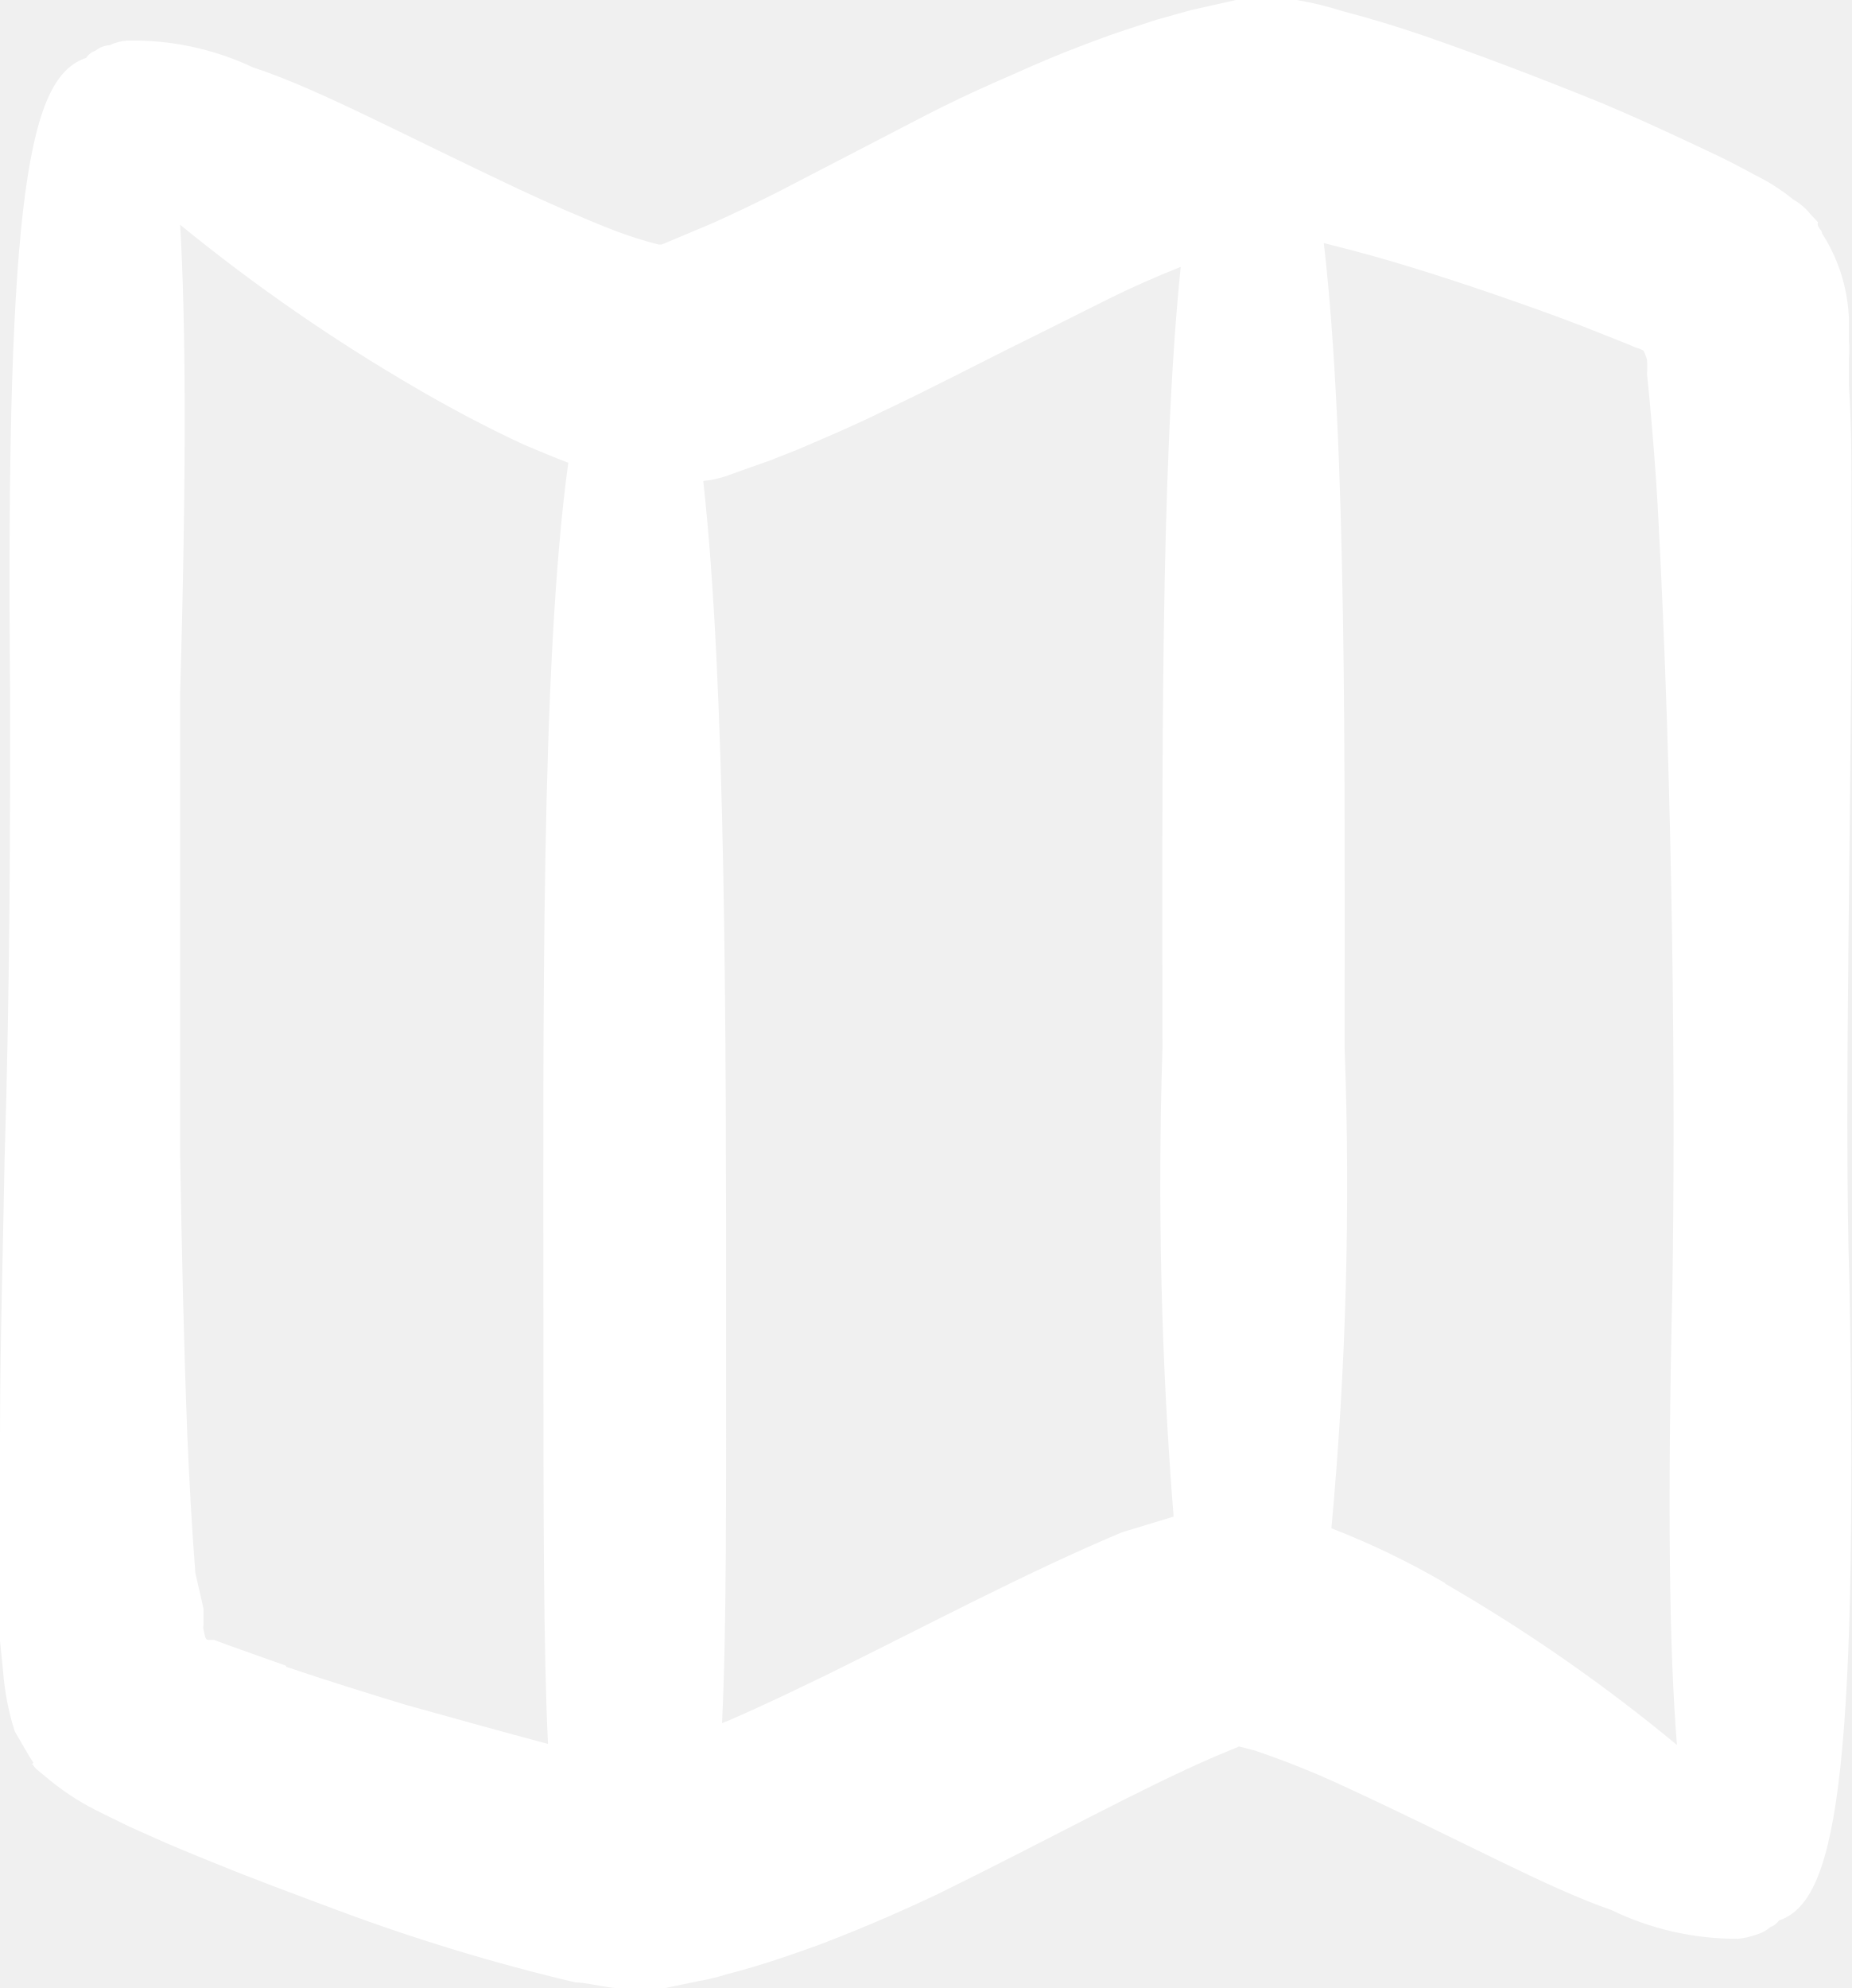
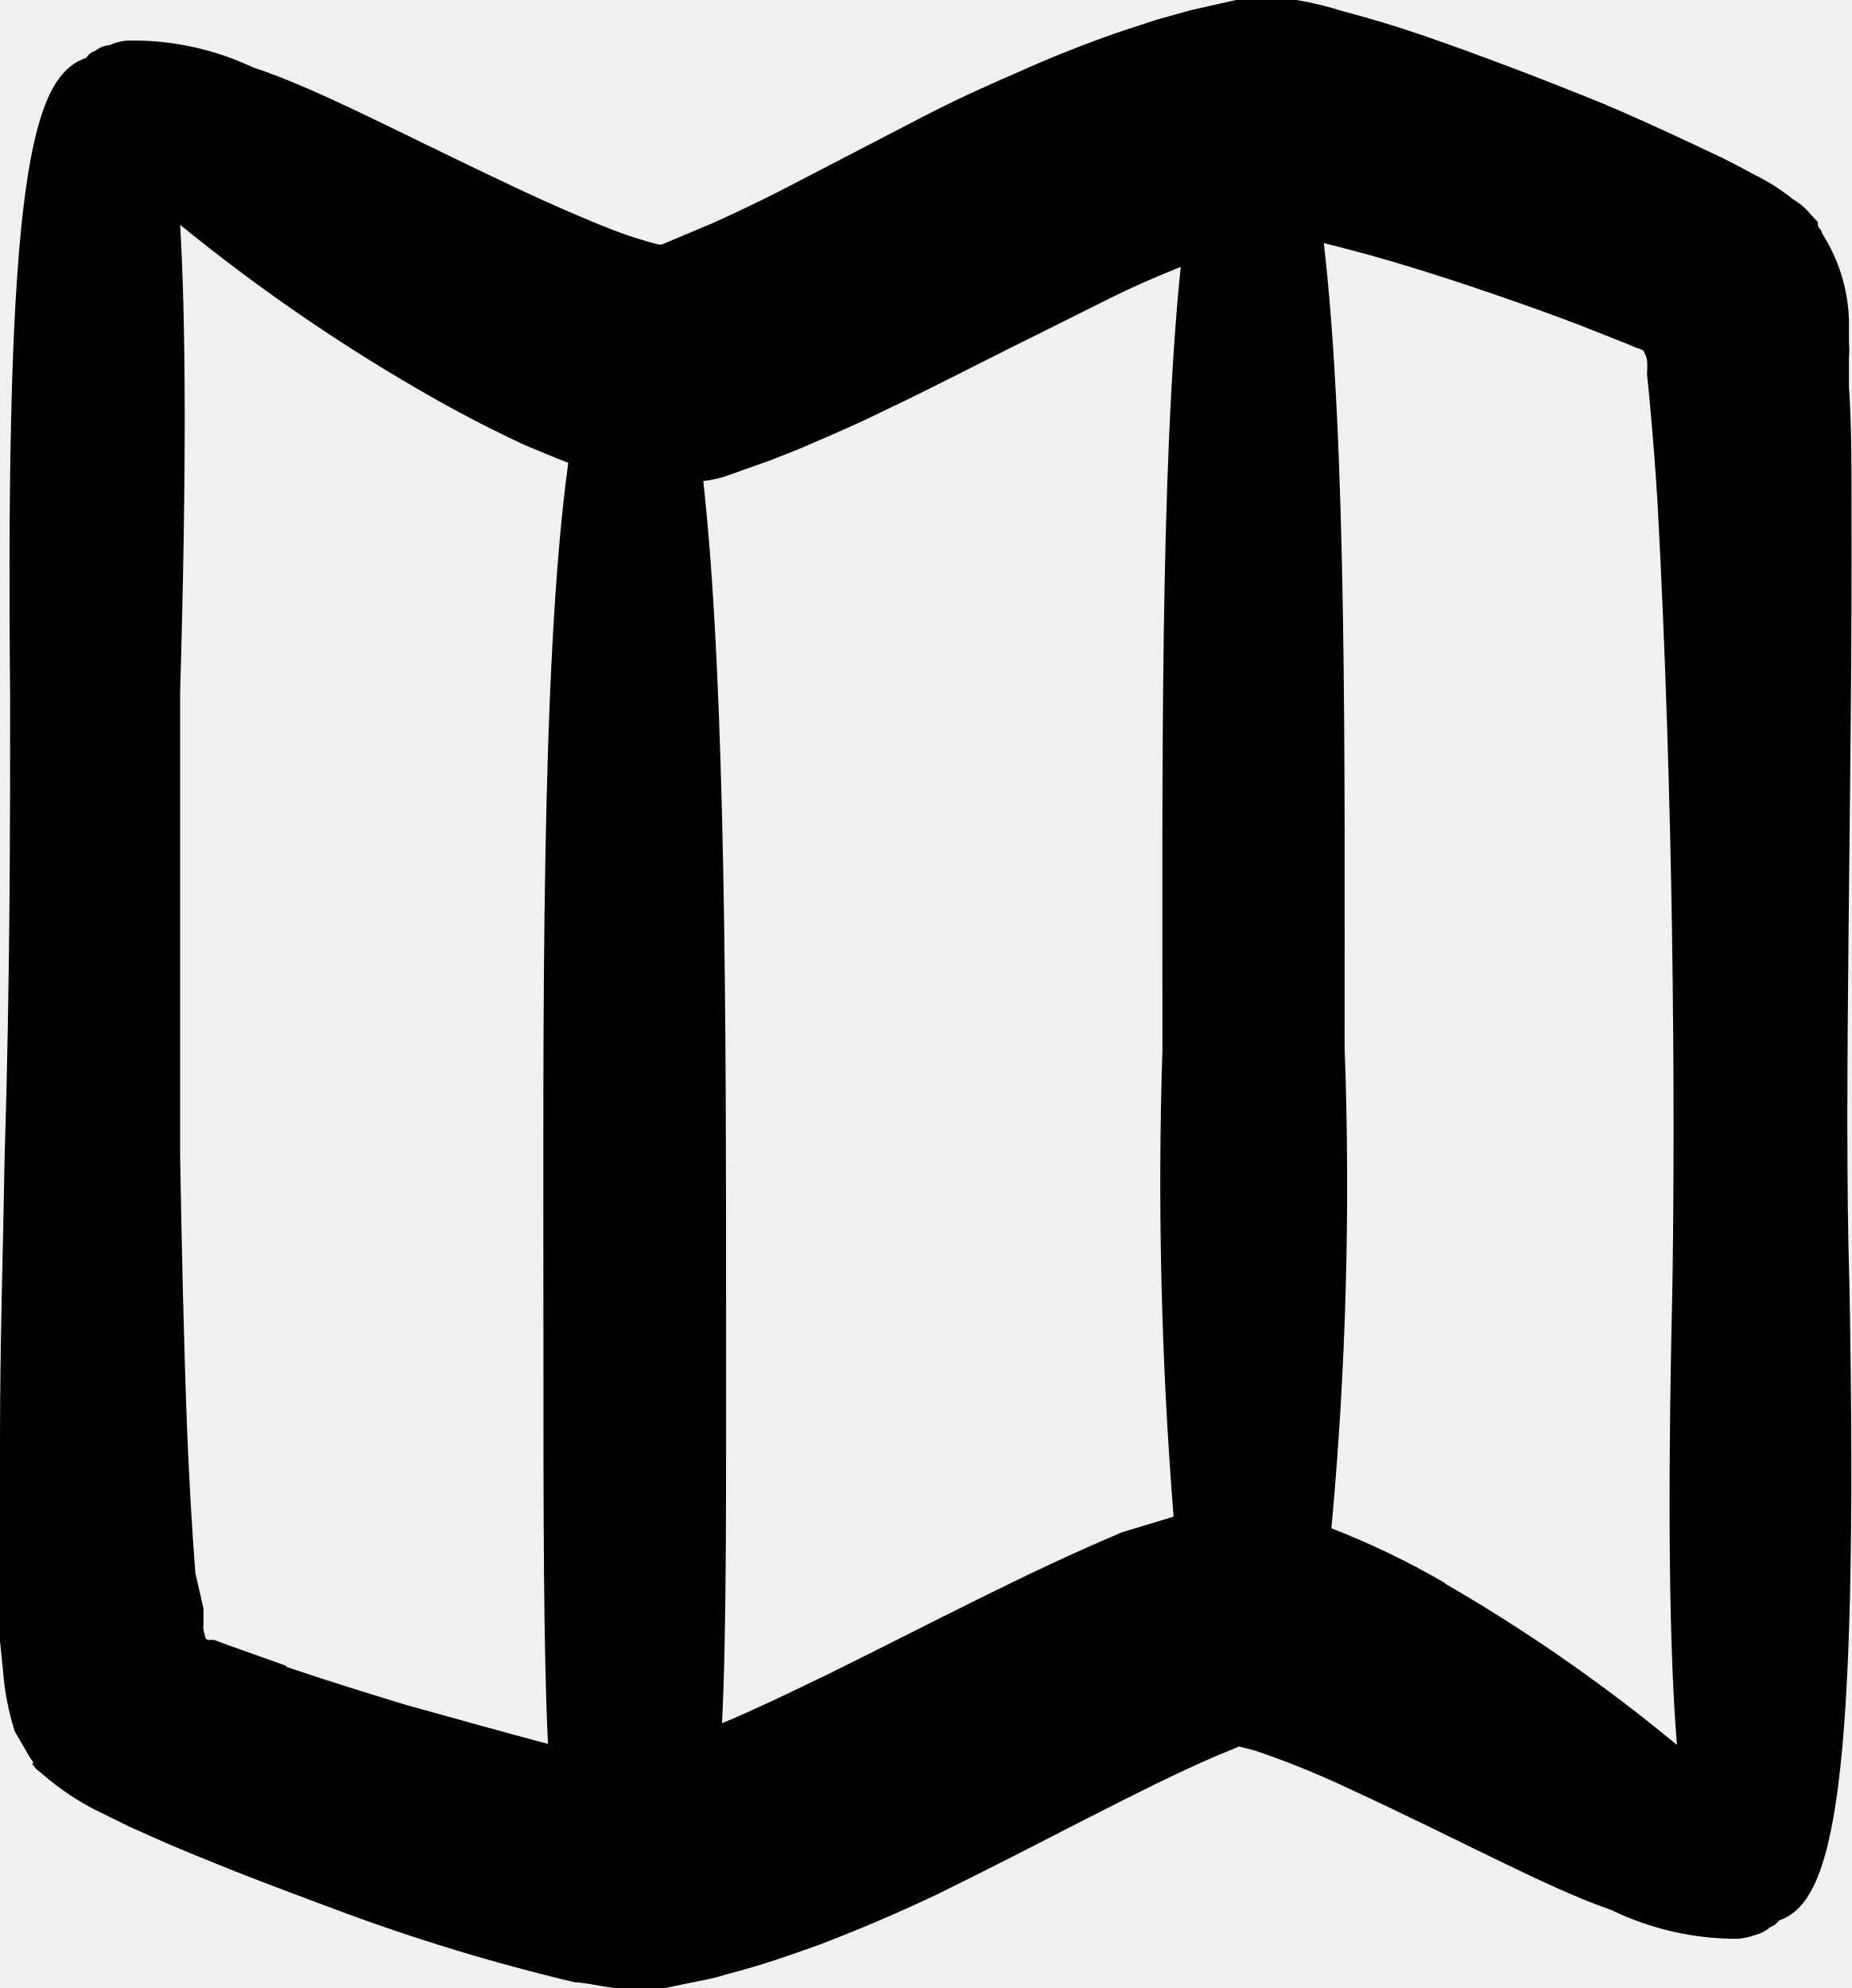
<svg xmlns="http://www.w3.org/2000/svg" viewBox="0 0 36.49 39.18">
  <defs>
-     <style>.cls-1{fill:#fff;}</style>
+     <style>.cls-1{fill:currentColor;}</style>
  </defs>
  <g id="Capa_2" data-name="Capa 2">
    <g id="Línea">
      <path class="cls-1" d="M36.49,9.83c0-.73,0-1.47-.05-2.21l0-.57a1.9,1.9,0,0,0,0-.31l0-.44a3.34,3.34,0,0,0-.53-1.7c0-.08-.11-.11-.08-.22l-.15-.16a1.19,1.19,0,0,0-.34-.29,4,4,0,0,0-.77-.49c-.64-.35-.83-.42-1.18-.59-.64-.3-1.25-.58-1.85-.83Q29.64,1.25,28.05.7C27.52.52,27,.36,26.46.22A6.34,6.34,0,0,0,25.55,0a5.94,5.94,0,0,0-1.19,0l-.89.2-.68.19c-.42.14-.81.26-1.15.39-.68.25-1.22.48-1.66.68-.88.38-1.38.63-1.75.82L15.3,3.8q-.66.33-1.26.6l-1,.42s0,0-.06,0a7.88,7.88,0,0,1-.88-.28c-.64-.25-1.27-.53-1.85-.8-2.36-1.11-4-2-5.26-2.41A5.54,5.54,0,0,0,2.5.8a1.05,1.05,0,0,0-.34.09A.5.5,0,0,0,1.88,1a.34.34,0,0,0-.18.14C.6,1.51.1,3.62.2,13.77c0,2.34,0,5.55-.11,9.09C.06,24.64,0,26.5,0,28.38c0,.94,0,1.89,0,2.86l0,.73,0,.37.06.59a5.22,5.22,0,0,0,.23,1.19l.29.5.08.12,0,0c-.08.08,0,0,0,.06l.05.06L1,35.1a5.12,5.12,0,0,0,1,.63l.55.27.38.17c.44.2.86.37,1.28.54.83.34,1.65.64,2.45.94a39.15,39.15,0,0,0,4.68,1.42c.19,0,.44.07.77.11s.65,0,1,0l.68-.14a4.11,4.11,0,0,0,.53-.13c.7-.18,1.29-.39,1.82-.58,1.05-.4,1.83-.76,2.34-1,2.2-1.08,4-2.08,5.46-2.71l.48-.2h0l0,0,.31.08a17.2,17.2,0,0,1,1.77.71c2.34,1.08,4,2,5.25,2.43a5.67,5.67,0,0,0,2.51.57,1.51,1.51,0,0,0,.35-.08.73.73,0,0,0,.28-.15.35.35,0,0,0,.17-.13c1.08-.37,1.57-2.54,1.39-12.51C36.33,21.55,36.51,15.66,36.49,9.83Zm-30.85,23-1.18-.42-.24-.09,0,0-.11,0c-.08,0-.07-.11-.1-.2a.31.31,0,0,1,0-.1l0-.32L3.85,31c-.07-.9-.12-1.82-.16-2.75-.07-1.85-.11-3.71-.14-5.48,0-3.55,0-6.78,0-9.12.13-4.46.11-7.35,0-9.22A35.81,35.81,0,0,0,8.22,7.66c.62.36,1.3.73,2.12,1.11.27.11.54.23.86.35-.55,4-.49,11.05-.49,17,0,3.73,0,6.4.09,8.25C9.94,34.14,9,33.88,8,33.6,7.24,33.37,6.44,33.12,5.64,32.85Zm16.47-2.63C20.21,31,18.34,32,16.31,33c-.44.21-1.1.54-1.93.9l-.15.06c.09-1.83.08-4.38.08-7.85,0-5.76,0-12.59-.45-16.63a2.2,2.2,0,0,0,.43-.09l.53-.19.37-.13c.24-.1.5-.19.74-.3.49-.21,1-.43,1.46-.66,1-.47,2-1,3-1.49l1.54-.77c.37-.18.81-.38,1.34-.59-.41,4-.36,10.15-.36,15.41a82.55,82.55,0,0,0,.22,9.22l-.23.07Zm6.37,1a15.72,15.72,0,0,0-2.24-1.08,73.81,73.81,0,0,0,.26-9.48c0-5.45.05-11.9-.41-15.85l.62.16c.94.25,2,.59,3.17,1,.57.2,1.15.41,1.74.65l.43.17.19.08h0a.67.67,0,0,1,.15.06.84.84,0,0,1,.07.18,1.72,1.72,0,0,1,0,.28l.05.5c.06.67.12,1.38.16,2.09.31,5.72.35,11.72.29,15.43-.1,4.32-.06,7.15.09,9A33.21,33.21,0,0,0,28.48,31.21Z" />
    </g>
  </g>
</svg>
